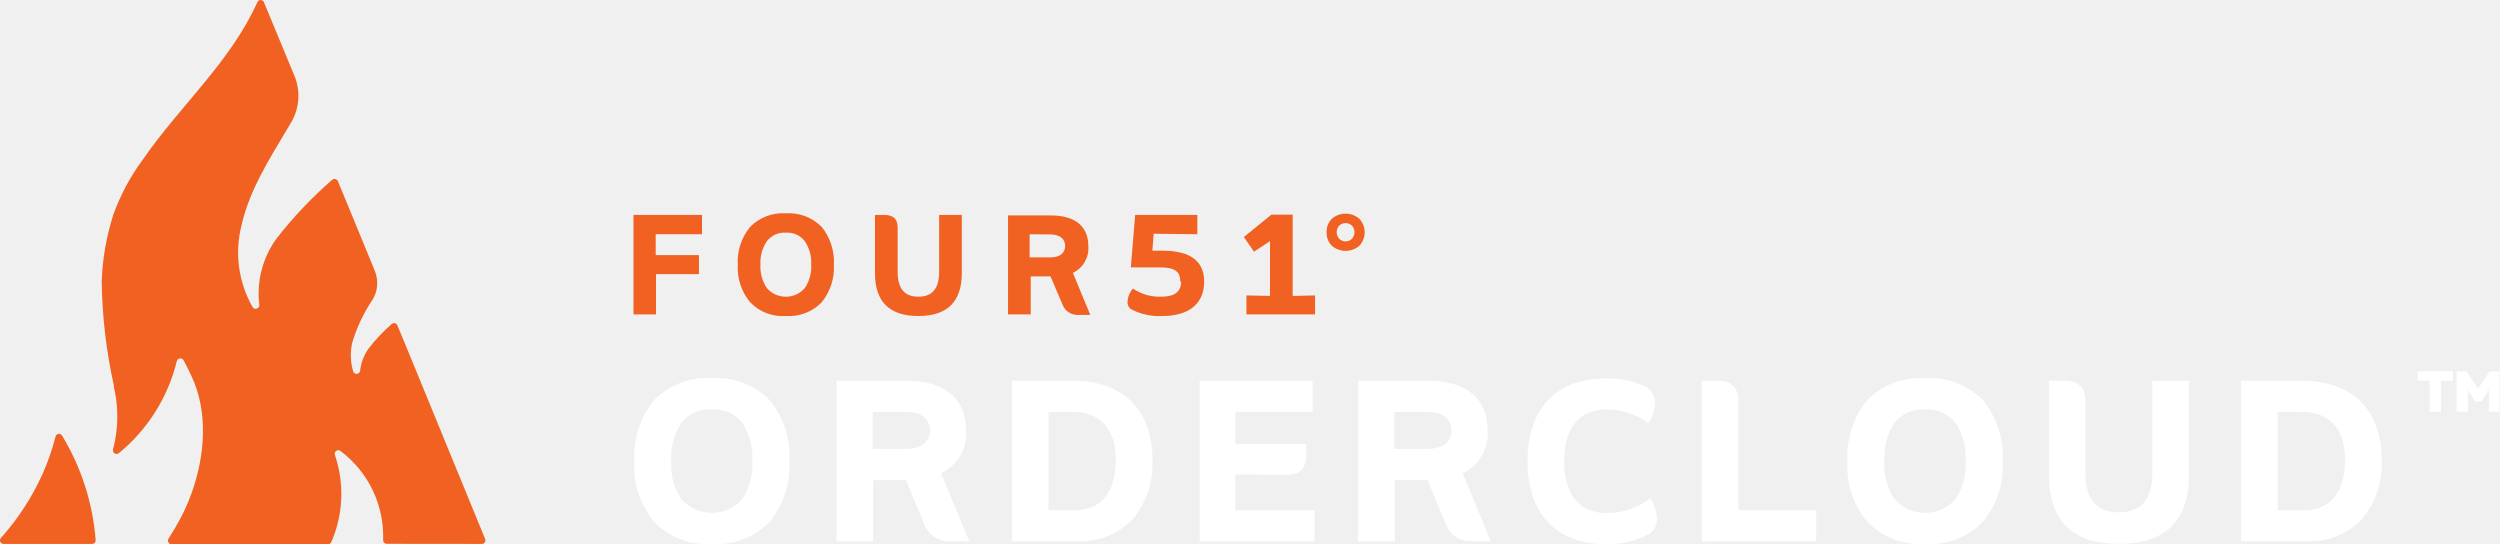
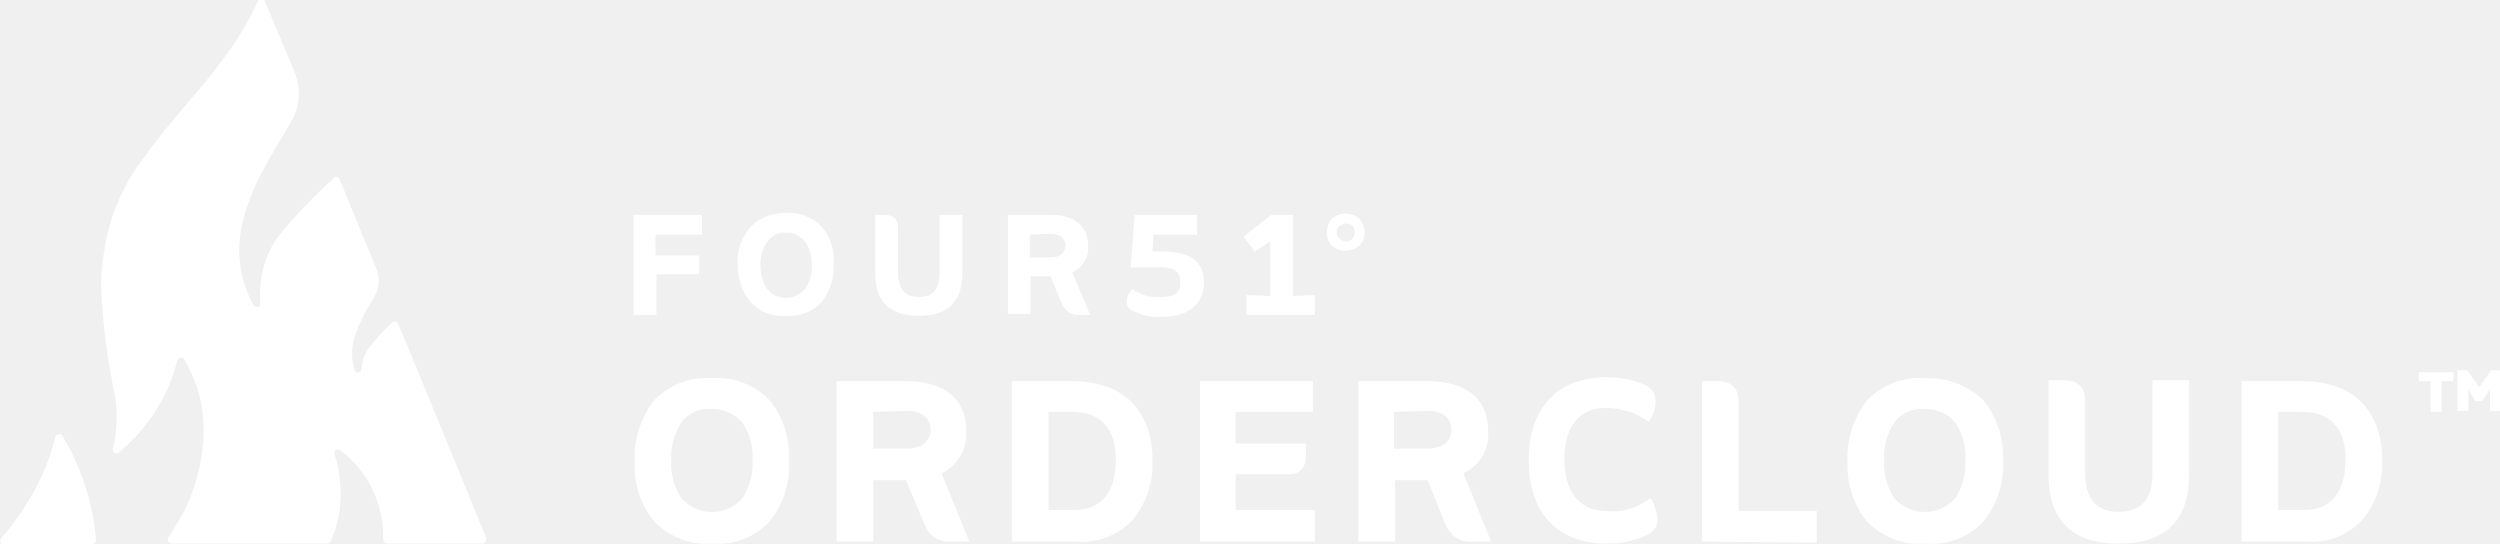
- <svg xmlns="http://www.w3.org/2000/svg" viewBox="0 0 252.52 54.94">
-   <defs>
-     <style>.cls-1{fill:#fff;}.cls-2{fill:#f16122;}</style>
-   </defs>
-   <g id="Layer_2" data-name="Layer 2">
-     <g id="Layer_1-2" data-name="Layer 1">
-       <path class="cls-1" d="M71.89,38.2a7.47,7.47,0,0,1,5.85,2.22,9,9,0,0,1,2,6.15,8.88,8.88,0,0,1-2,6.13,7.42,7.42,0,0,1-5.85,2.24,7.32,7.32,0,0,1-5.82-2.24,8.8,8.8,0,0,1-2-6.13,8.88,8.88,0,0,1,2-6.15,7.38,7.38,0,0,1,5.82-2.22m0,3.14a3.64,3.64,0,0,0-3.09,1.39,6.32,6.32,0,0,0-1,3.84,6.21,6.21,0,0,0,1,3.82,4.1,4.1,0,0,0,6.19,0,6.21,6.21,0,0,0,1-3.82,6.32,6.32,0,0,0-1-3.84,3.64,3.64,0,0,0-3.1-1.39" />
-       <path class="cls-1" d="M91.51,48.49H88.2v6.2H84.5V38.45h7c4,0,6.08,1.88,6.08,5a4.42,4.42,0,0,1-2.52,4.35l2.84,6.87H96.06A2.63,2.63,0,0,1,93.38,53ZM88.15,41.6v3.74h3.38c1.59,0,2.4-.76,2.4-1.87s-.81-1.87-2.4-1.87Z" />
-       <path class="cls-1" d="M102.21,54.69V38.45h6.11c5.15,0,8.09,3,8.09,8a8.74,8.74,0,0,1-2,6,7.45,7.45,0,0,1-5.82,2.22Zm3.7-3.15h2.69c2.68,0,4.11-1.94,4.11-5.09s-1.59-4.85-4.39-4.85h-2.41Z" />
-       <path class="cls-1" d="M124.78,47.93v3.61h8v3.15H121.17V38.45h11.41V41.6h-7.8v3.24h7.15V46c0,1.3-.6,1.94-1.83,1.94Z" />
-       <path class="cls-1" d="M144.19,48.49h-3.31v6.2h-3.7V38.45h7c4,0,6.08,1.88,6.08,5a4.4,4.4,0,0,1-2.52,4.35l2.84,6.87h-1.85A2.63,2.63,0,0,1,146.06,53Zm-3.36-6.89v3.74h3.38c1.59,0,2.4-.76,2.4-1.87s-.81-1.87-2.4-1.87Z" />
-       <path class="cls-1" d="M166.69,50.32a3.87,3.87,0,0,1,.67,2,1.74,1.74,0,0,1-.81,1.64,8.91,8.91,0,0,1-4.33,1c-5.11,0-7.93-3.17-7.93-8.37s2.82-8.37,7.93-8.37a8.48,8.48,0,0,1,4.14.92,1.8,1.8,0,0,1,.81,1.69,3.76,3.76,0,0,1-.67,1.92,7,7,0,0,0-4.28-1.39c-2.77,0-4.23,2-4.23,5.23s1.46,5.23,4.23,5.23a7.24,7.24,0,0,0,4.47-1.48" />
-       <path class="cls-1" d="M171.89,54.69V38.45h1.5c1.51,0,2.2.67,2.2,2.08v11h7.86v3.15Z" />
-       <path class="cls-1" d="M194.44,38.2a7.49,7.49,0,0,1,5.85,2.22,9,9,0,0,1,2,6.15,8.88,8.88,0,0,1-2,6.13,7.43,7.43,0,0,1-5.85,2.24,7.34,7.34,0,0,1-5.83-2.24,8.79,8.79,0,0,1-2-6.13,8.88,8.88,0,0,1,2-6.15,7.4,7.4,0,0,1,5.83-2.22m0,3.14a3.64,3.64,0,0,0-3.1,1.39,6.32,6.32,0,0,0-1,3.84,6.21,6.21,0,0,0,1,3.82,4.11,4.11,0,0,0,6.2,0,6.28,6.28,0,0,0,1-3.82,6.38,6.38,0,0,0-1-3.84,3.67,3.67,0,0,0-3.1-1.39" />
-       <path class="cls-1" d="M221.1,47.93q0,7-7.07,7t-7.08-7V38.45h1.5c1.5,0,2.2.67,2.2,2.08v7.22c0,2.71,1.11,4,3.38,4s3.39-1.34,3.37-4v-9.3h3.7Z" />
-       <path class="cls-1" d="M226.37,54.69V38.45h6.11c5.16,0,8.09,3,8.09,8a8.74,8.74,0,0,1-2,6,7.45,7.45,0,0,1-5.82,2.22Zm3.7-3.15h2.69c2.68,0,4.11-1.94,4.11-5.09s-1.59-4.85-4.39-4.85h-2.41Z" />
-       <path class="cls-1" d="M247.75,38.46h-1.19v3.13h-1.15V38.45h-1.2v-.94h3.54Zm2.91,2.09H250l-.72-1.16c0,.25,0,.41,0,.48v1.71h-1.15V37.52h1l1.17,1.74,1.16-1.74h1v4.06H251.4V39.87c0-.1,0-.26,0-.5Z" />
-       <path class="cls-2" d="M9.66,54.55A23.86,23.86,0,0,0,6.27,44a.36.36,0,0,0-.66.1A23.46,23.46,0,0,1,4.3,47.87,25.28,25.28,0,0,1,.1,54.33a.36.36,0,0,0,.26.61H9.3a.36.36,0,0,0,.36-.39" />
-       <path class="cls-2" d="M48.67,54.94a.36.36,0,0,0,.33-.51h0L41,34.94l-.86-2.07a.36.36,0,0,0-.59-.13,17.22,17.22,0,0,0-2.34,2.49,4.7,4.7,0,0,0-.83,2.19.36.36,0,0,1-.71.07,5.62,5.62,0,0,1-.09-2.88,15.71,15.71,0,0,1,2.08-4.38h0a3.26,3.26,0,0,0,.2-2.87l-.5-1.22-3.23-7.84a.37.37,0,0,0-.6-.12,42.51,42.51,0,0,0-5.58,5.89,9.42,9.42,0,0,0-1.76,6.69.37.37,0,0,1-.67.27,11.13,11.13,0,0,1-1.12-8.29c.78-3.45,2.7-6.5,4.51-9.54l.52-.87a5.29,5.29,0,0,0,.32-4.65L26.66.23a.36.36,0,0,0-.67,0C23.27,6.28,18.16,10.7,14.44,16.1a21.85,21.85,0,0,0-3,5.6,25.28,25.28,0,0,0-1.17,6.74,52.19,52.19,0,0,0,1.23,10.5c0,.15,0,.3.07.44a13.06,13.06,0,0,1-.15,6,.37.37,0,0,0,.59.39,17.33,17.33,0,0,0,5.85-9.3.37.37,0,0,1,.68-.08,23.65,23.65,0,0,1,1.09,2.27c1.49,3.75.92,8.27-.58,11.93a17.7,17.7,0,0,1-.95,2c-.3.55-.67,1.19-1.08,1.82a.37.37,0,0,0,.3.57h15.8a.34.34,0,0,0,.33-.21,2.56,2.56,0,0,0,.11-.24,12.22,12.22,0,0,0,.27-8.57.36.36,0,0,1,.57-.4,10.78,10.78,0,0,1,4.3,9,.36.36,0,0,0,.37.37Z" />
-       <polygon class="cls-2" points="70.6 27.69 66.26 27.69 66.26 31.76 63.99 31.76 63.99 21.71 70.91 21.71 70.91 23.66 66.23 23.66 66.23 25.77 70.6 25.77 70.6 27.69" />
-       <path class="cls-2" d="M79.34,21.55A4.66,4.66,0,0,1,83,22.92a5.61,5.61,0,0,1,1.23,3.81A5.55,5.55,0,0,1,83,30.53a4.6,4.6,0,0,1-3.62,1.39,4.54,4.54,0,0,1-3.61-1.39,5.46,5.46,0,0,1-1.25-3.8,5.52,5.52,0,0,1,1.25-3.81,4.59,4.59,0,0,1,3.61-1.37m0,1.95a2.23,2.23,0,0,0-1.92.86,3.9,3.9,0,0,0-.65,2.37,3.88,3.88,0,0,0,.65,2.37,2.54,2.54,0,0,0,3.83,0,3.88,3.88,0,0,0,.65-2.37,3.9,3.9,0,0,0-.65-2.37,2.22,2.22,0,0,0-1.91-.86" />
-       <path class="cls-2" d="M97.15,27.58q0,4.34-4.39,4.34t-4.38-4.34V21.71h.93c.93,0,1.36.41,1.36,1.29v4.46c0,1.68.69,2.51,2.09,2.51s2.11-.83,2.1-2.51V21.71h2.29Z" />
-       <path class="cls-2" d="M106.11,27.92h-2v3.84h-2.29v-10h4.34c2.51,0,3.77,1.16,3.77,3.11a2.74,2.74,0,0,1-1.56,2.69l1.76,4.25h-1.15a1.63,1.63,0,0,1-1.66-1.05ZM104,23.66V26h2.1c1,0,1.49-.48,1.49-1.16s-.51-1.16-1.49-1.16Z" />
-       <path class="cls-2" d="M119.22,28.44c0-1-.55-1.43-2-1.43h-3l.44-5.3h6.28v1.95l-4.41-.05-.13,1.71h1q4.23,0,4.23,3.12c0,2.33-1.65,3.48-4.22,3.48a6.11,6.11,0,0,1-3.15-.68.83.83,0,0,1-.37-.76,2.09,2.09,0,0,1,.55-1.33,4.81,4.81,0,0,0,2.86.82c1.36,0,2-.51,2-1.53" />
-       <polygon class="cls-2" points="128.28 24.36 126.66 25.42 125.64 23.94 128.42 21.68 130.57 21.68 130.57 29.89 132.83 29.84 132.83 31.76 125.9 31.76 125.9 29.84 128.28 29.89 128.28 24.36" />
-       <path class="cls-2" d="M134,23.46a1.83,1.83,0,0,1,.52-1.36,2.13,2.13,0,0,1,2.79,0,2,2,0,0,1,0,2.72,2.13,2.13,0,0,1-2.79,0,1.83,1.83,0,0,1-.52-1.36m1.27.66a.92.92,0,0,0,1.29,0,1,1,0,0,0,0-1.33.94.94,0,0,0-1.29,0,1,1,0,0,0,0,1.33" />
+ <svg xmlns="http://www.w3.org/2000/svg" version="1.1" id="Layer_1" x="0px" y="0px" viewBox="0 0 252.5 54.9" style="enable-background:new 0 0 252.5 54.9;" xml:space="preserve">
+   <style type="text/css">
+ 	.st0{fill:#FFFFFF;}
+ </style>
+   <g>
+     <g id="Layer_1-2">
+       <path class="st0" d="M71.9,38.2c2.2-0.2,4.3,0.7,5.8,2.2c1.4,1.7,2.1,3.9,2,6.2c0.1,2.2-0.6,4.4-2,6.1c-1.5,1.6-3.7,2.4-5.8,2.2    c-2.2,0.2-4.3-0.7-5.8-2.2c-1.4-1.7-2.1-3.9-2-6.1c-0.1-2.2,0.6-4.4,2-6.2C67.6,38.9,69.7,38,71.9,38.2 M71.9,41.3    c-1.2-0.1-2.4,0.4-3.1,1.4c-0.7,1.1-1.1,2.5-1,3.8c-0.1,1.3,0.3,2.7,1,3.8c1.5,1.7,4.1,1.9,5.8,0.4c0.1-0.1,0.3-0.3,0.4-0.4    c0.7-1.1,1.1-2.5,1-3.8c0.1-1.4-0.3-2.7-1-3.8C74.2,41.8,73.1,41.3,71.9,41.3" />
+       <path class="st0" d="M91.5,48.5h-3.3v6.2h-3.7V38.5h7c4,0,6.1,1.9,6.1,5c0.1,1.8-0.9,3.6-2.5,4.3l2.8,6.9h-1.8    c-1.2,0.1-2.3-0.6-2.7-1.7L91.5,48.5z M88.2,41.6v3.7h3.4c1.6,0,2.4-0.8,2.4-1.9s-0.8-1.9-2.4-1.9L88.2,41.6z" />
+       <path class="st0" d="M102.2,54.7V38.5h6.1c5.2,0,8.1,3,8.1,8c0.1,2.2-0.6,4.3-2,6c-1.5,1.6-3.6,2.4-5.8,2.2L102.2,54.7z     M105.9,51.5h2.7c2.7,0,4.1-1.9,4.1-5.1s-1.6-4.8-4.4-4.8h-2.4V51.5z" />
+       <path class="st0" d="M124.8,47.9v3.6h8v3.2h-11.6V38.5h11.4v3.1h-7.8v3.2h7.1V46c0,1.3-0.6,1.9-1.8,1.9L124.8,47.9z" />
+       <path class="st0" d="M144.2,48.5h-3.3v6.2h-3.7V38.5h7c4,0,6.1,1.9,6.1,5c0.2,1.8-0.9,3.6-2.5,4.3l2.8,6.9h-1.9    c-1.2,0.1-2.2-0.6-2.7-1.7L144.2,48.5z M140.8,41.6v3.7h3.4c1.6,0,2.4-0.8,2.4-1.9s-0.8-1.9-2.4-1.9L140.8,41.6z" />
+       <path class="st0" d="M166.7,50.3c0.4,0.6,0.6,1.3,0.7,2c0.1,0.7-0.3,1.3-0.8,1.6c-1.3,0.7-2.8,1-4.3,1c-5.1,0-7.9-3.2-7.9-8.4    s2.8-8.4,7.9-8.4c1.4,0,2.9,0.3,4.1,0.9c0.6,0.4,0.9,1,0.8,1.7c0,0.7-0.3,1.4-0.7,1.9c-1.2-0.9-2.7-1.4-4.3-1.4    c-2.8,0-4.2,2-4.2,5.2s1.5,5.2,4.2,5.2C163.8,51.8,165.4,51.3,166.7,50.3" />
+       <path class="st0" d="M171.9,54.7V38.5h1.5c1.5,0,2.2,0.7,2.2,2.1v11h7.9v3.2L171.9,54.7z" />
+       <path class="st0" d="M194.4,38.2c2.2-0.1,4.3,0.7,5.9,2.2c1.4,1.7,2.1,3.9,2,6.2c0.1,2.2-0.6,4.4-2,6.1c-1.5,1.6-3.7,2.4-5.9,2.2    c-2.2,0.2-4.3-0.7-5.8-2.2c-1.4-1.7-2.1-3.9-2-6.1c-0.1-2.2,0.6-4.4,2-6.2C190.1,38.9,192.3,38,194.4,38.2 M194.4,41.3    c-1.2-0.1-2.4,0.4-3.1,1.4c-0.7,1.1-1.1,2.5-1,3.8c-0.1,1.3,0.3,2.7,1,3.8c1.5,1.7,4.1,1.9,5.8,0.4c0.1-0.1,0.3-0.3,0.4-0.4    c0.7-1.1,1.1-2.5,1-3.8c0.1-1.4-0.3-2.7-1-3.8C196.8,41.8,195.6,41.3,194.4,41.3" />
+       <path class="st0" d="M221.1,47.9c0,4.7-2.4,7-7.1,7c-4.7,0-7.1-2.3-7.1-7v-9.5h1.5c1.5,0,2.2,0.7,2.2,2.1v7.2c0,2.7,1.1,4,3.4,4    s3.4-1.3,3.4-4v-9.3h3.7L221.1,47.9z" />
+       <path class="st0" d="M226.4,54.7V38.5h6.1c5.2,0,8.1,3,8.1,8c0.1,2.2-0.6,4.3-2,6c-1.5,1.6-3.6,2.4-5.8,2.2L226.4,54.7z     M230.1,51.5h2.7c2.7,0,4.1-1.9,4.1-5.1s-1.6-4.8-4.4-4.8h-2.4V51.5z" />
+       <path class="st0" d="M247.8,38.5h-1.2v3.1h-1.1v-3.1h-1.2v-0.9h3.5V38.5z M250.7,40.5H250l-0.7-1.2c0,0.3,0,0.4,0,0.5v1.7h-1.1    v-4.1h1l1.2,1.7l1.2-1.7h1v4.1h-1.1v-1.7c0-0.1,0-0.3,0-0.5L250.7,40.5z" />
+       <path class="st0" d="M9.7,54.5C9.4,50.8,8.2,47.2,6.3,44c-0.1-0.2-0.3-0.2-0.5-0.1c-0.1,0-0.1,0.1-0.2,0.2    c-0.3,1.3-0.8,2.6-1.3,3.8c-1.1,2.4-2.5,4.5-4.2,6.5c-0.1,0.1-0.1,0.4,0,0.5c0.1,0.1,0.2,0.1,0.3,0.1h8.9    C9.5,54.9,9.7,54.8,9.7,54.5C9.7,54.6,9.7,54.6,9.7,54.5" />
+       <path class="st0" d="M48.7,54.9c0.2,0,0.4-0.2,0.4-0.4c0-0.1,0-0.1,0-0.2l0,0l-8-19.5l-0.9-2.1c-0.1-0.2-0.3-0.3-0.5-0.2    c0,0-0.1,0-0.1,0.1c-0.9,0.8-1.6,1.6-2.3,2.5c-0.5,0.6-0.7,1.4-0.8,2.2c0,0.2-0.2,0.4-0.4,0.3c-0.2,0-0.3-0.1-0.3-0.3    c-0.3-0.9-0.3-1.9-0.1-2.9c0.5-1.6,1.2-3,2.1-4.4l0,0c0.5-0.9,0.6-1.9,0.2-2.9l-0.5-1.2l-3.2-7.8c-0.1-0.2-0.3-0.3-0.5-0.2    c0,0-0.1,0-0.1,0.1c-2,1.8-3.9,3.8-5.6,5.9c-1.4,1.9-2,4.3-1.8,6.7c0,0.2-0.1,0.4-0.3,0.4c-0.1,0-0.3,0-0.4-0.2    c-1.4-2.5-1.8-5.5-1.1-8.3c0.8-3.5,2.7-6.5,4.5-9.5l0.5-0.9c0.8-1.4,0.9-3.1,0.3-4.7l-3.1-7.4C26.6,0,26.4,0,26.2,0    c-0.1,0-0.2,0.1-0.2,0.2c-2.7,6.1-7.8,10.5-11.6,15.9c-1.3,1.7-2.3,3.6-3,5.6c-0.7,2.2-1.1,4.5-1.2,6.7c0.1,3.5,0.5,7.1,1.2,10.5    c0,0.2,0,0.3,0.1,0.4c0.4,2,0.4,4-0.1,6c-0.1,0.2,0.1,0.4,0.3,0.5c0.1,0,0.2,0,0.3-0.1c2.9-2.4,5-5.6,5.9-9.3    c0.1-0.2,0.3-0.3,0.5-0.3c0.1,0,0.2,0.1,0.2,0.2c0.4,0.7,0.8,1.5,1.1,2.3c1.5,3.8,0.9,8.3-0.6,11.9c-0.3,0.7-0.6,1.4-1,2    c-0.3,0.5-0.7,1.2-1.1,1.8c-0.1,0.2-0.1,0.4,0.1,0.5c0.1,0,0.1,0.1,0.2,0.1h15.8c0.1,0,0.3-0.1,0.3-0.2c0-0.1,0.1-0.2,0.1-0.2    c1.1-2.7,1.2-5.8,0.3-8.6c-0.1-0.2,0-0.4,0.2-0.5c0.1,0,0.3,0,0.4,0.1c2.8,2.1,4.4,5.5,4.3,9c0,0.2,0.2,0.4,0.3,0.4c0,0,0,0,0,0    L48.7,54.9z" />
+       <polygon class="st0" points="70.6,27.7 66.3,27.7 66.3,31.8 64,31.8 64,21.7 70.9,21.7 70.9,23.7 66.2,23.7 66.2,25.8 70.6,25.8       " />
+       <path class="st0" d="M79.3,21.5c1.4-0.1,2.7,0.4,3.7,1.4c0.9,1.1,1.3,2.4,1.2,3.8c0.1,1.4-0.4,2.7-1.2,3.8c-0.9,1-2.3,1.5-3.6,1.4    c-1.4,0.1-2.7-0.4-3.6-1.4c-0.9-1.1-1.3-2.4-1.3-3.8c-0.1-1.4,0.4-2.7,1.3-3.8C76.7,22,78,21.5,79.3,21.5 M79.4,23.5    c-0.7-0.1-1.5,0.3-1.9,0.9c-0.5,0.7-0.7,1.5-0.7,2.4c0,0.8,0.2,1.7,0.7,2.4c0.9,1.1,2.5,1.2,3.6,0.2c0.1-0.1,0.2-0.2,0.2-0.2    c0.5-0.7,0.7-1.5,0.7-2.4c0-0.8-0.2-1.7-0.7-2.4C80.8,23.8,80.1,23.4,79.4,23.5" />
+       <path class="st0" d="M97.2,27.6c0,2.9-1.5,4.3-4.4,4.3s-4.4-1.4-4.4-4.3v-5.9h0.9c0.9,0,1.4,0.4,1.4,1.3v4.5    c0,1.7,0.7,2.5,2.1,2.5s2.1-0.8,2.1-2.5v-5.8h2.3V27.6z" />
+       <path class="st0" d="M106.1,27.9h-2v3.8h-2.3v-10h4.3c2.5,0,3.8,1.2,3.8,3.1c0.1,1.1-0.5,2.2-1.6,2.7l1.8,4.3H109    c-0.7,0.1-1.4-0.4-1.7-1L106.1,27.9z M104,23.7V26h2.1c1,0,1.5-0.5,1.5-1.2s-0.5-1.2-1.5-1.2L104,23.7z" />
+       <path class="st0" d="M119.2,28.4c0-1-0.6-1.4-2-1.4h-3l0.4-5.3h6.3v2l-4.4,0l-0.1,1.7h1c2.8,0,4.2,1,4.2,3.1    c0,2.3-1.7,3.5-4.2,3.5c-1.1,0.1-2.2-0.2-3.2-0.7c-0.3-0.2-0.4-0.5-0.4-0.8c0-0.5,0.2-1,0.6-1.3c0.8,0.6,1.8,0.9,2.9,0.8    C118.7,30,119.3,29.5,119.2,28.4" />
+       <polygon class="st0" points="128.3,24.4 126.7,25.4 125.6,23.9 128.4,21.7 130.6,21.7 130.6,29.9 132.8,29.8 132.8,31.8     125.9,31.8 125.9,29.8 128.3,29.9   " />
+       <path class="st0" d="M134,23.5c0-0.5,0.2-1,0.5-1.4c0.8-0.7,2-0.7,2.8,0c0.7,0.8,0.7,2,0,2.7c-0.8,0.7-2,0.7-2.8,0    C134.2,24.5,134,24,134,23.5 M135.3,24.1c0.4,0.4,0.9,0.4,1.3,0c0.3-0.4,0.3-1,0-1.3c-0.4-0.3-0.9-0.3-1.3,0    C134.9,23.2,134.9,23.7,135.3,24.1" />
    </g>
  </g>
</svg>
